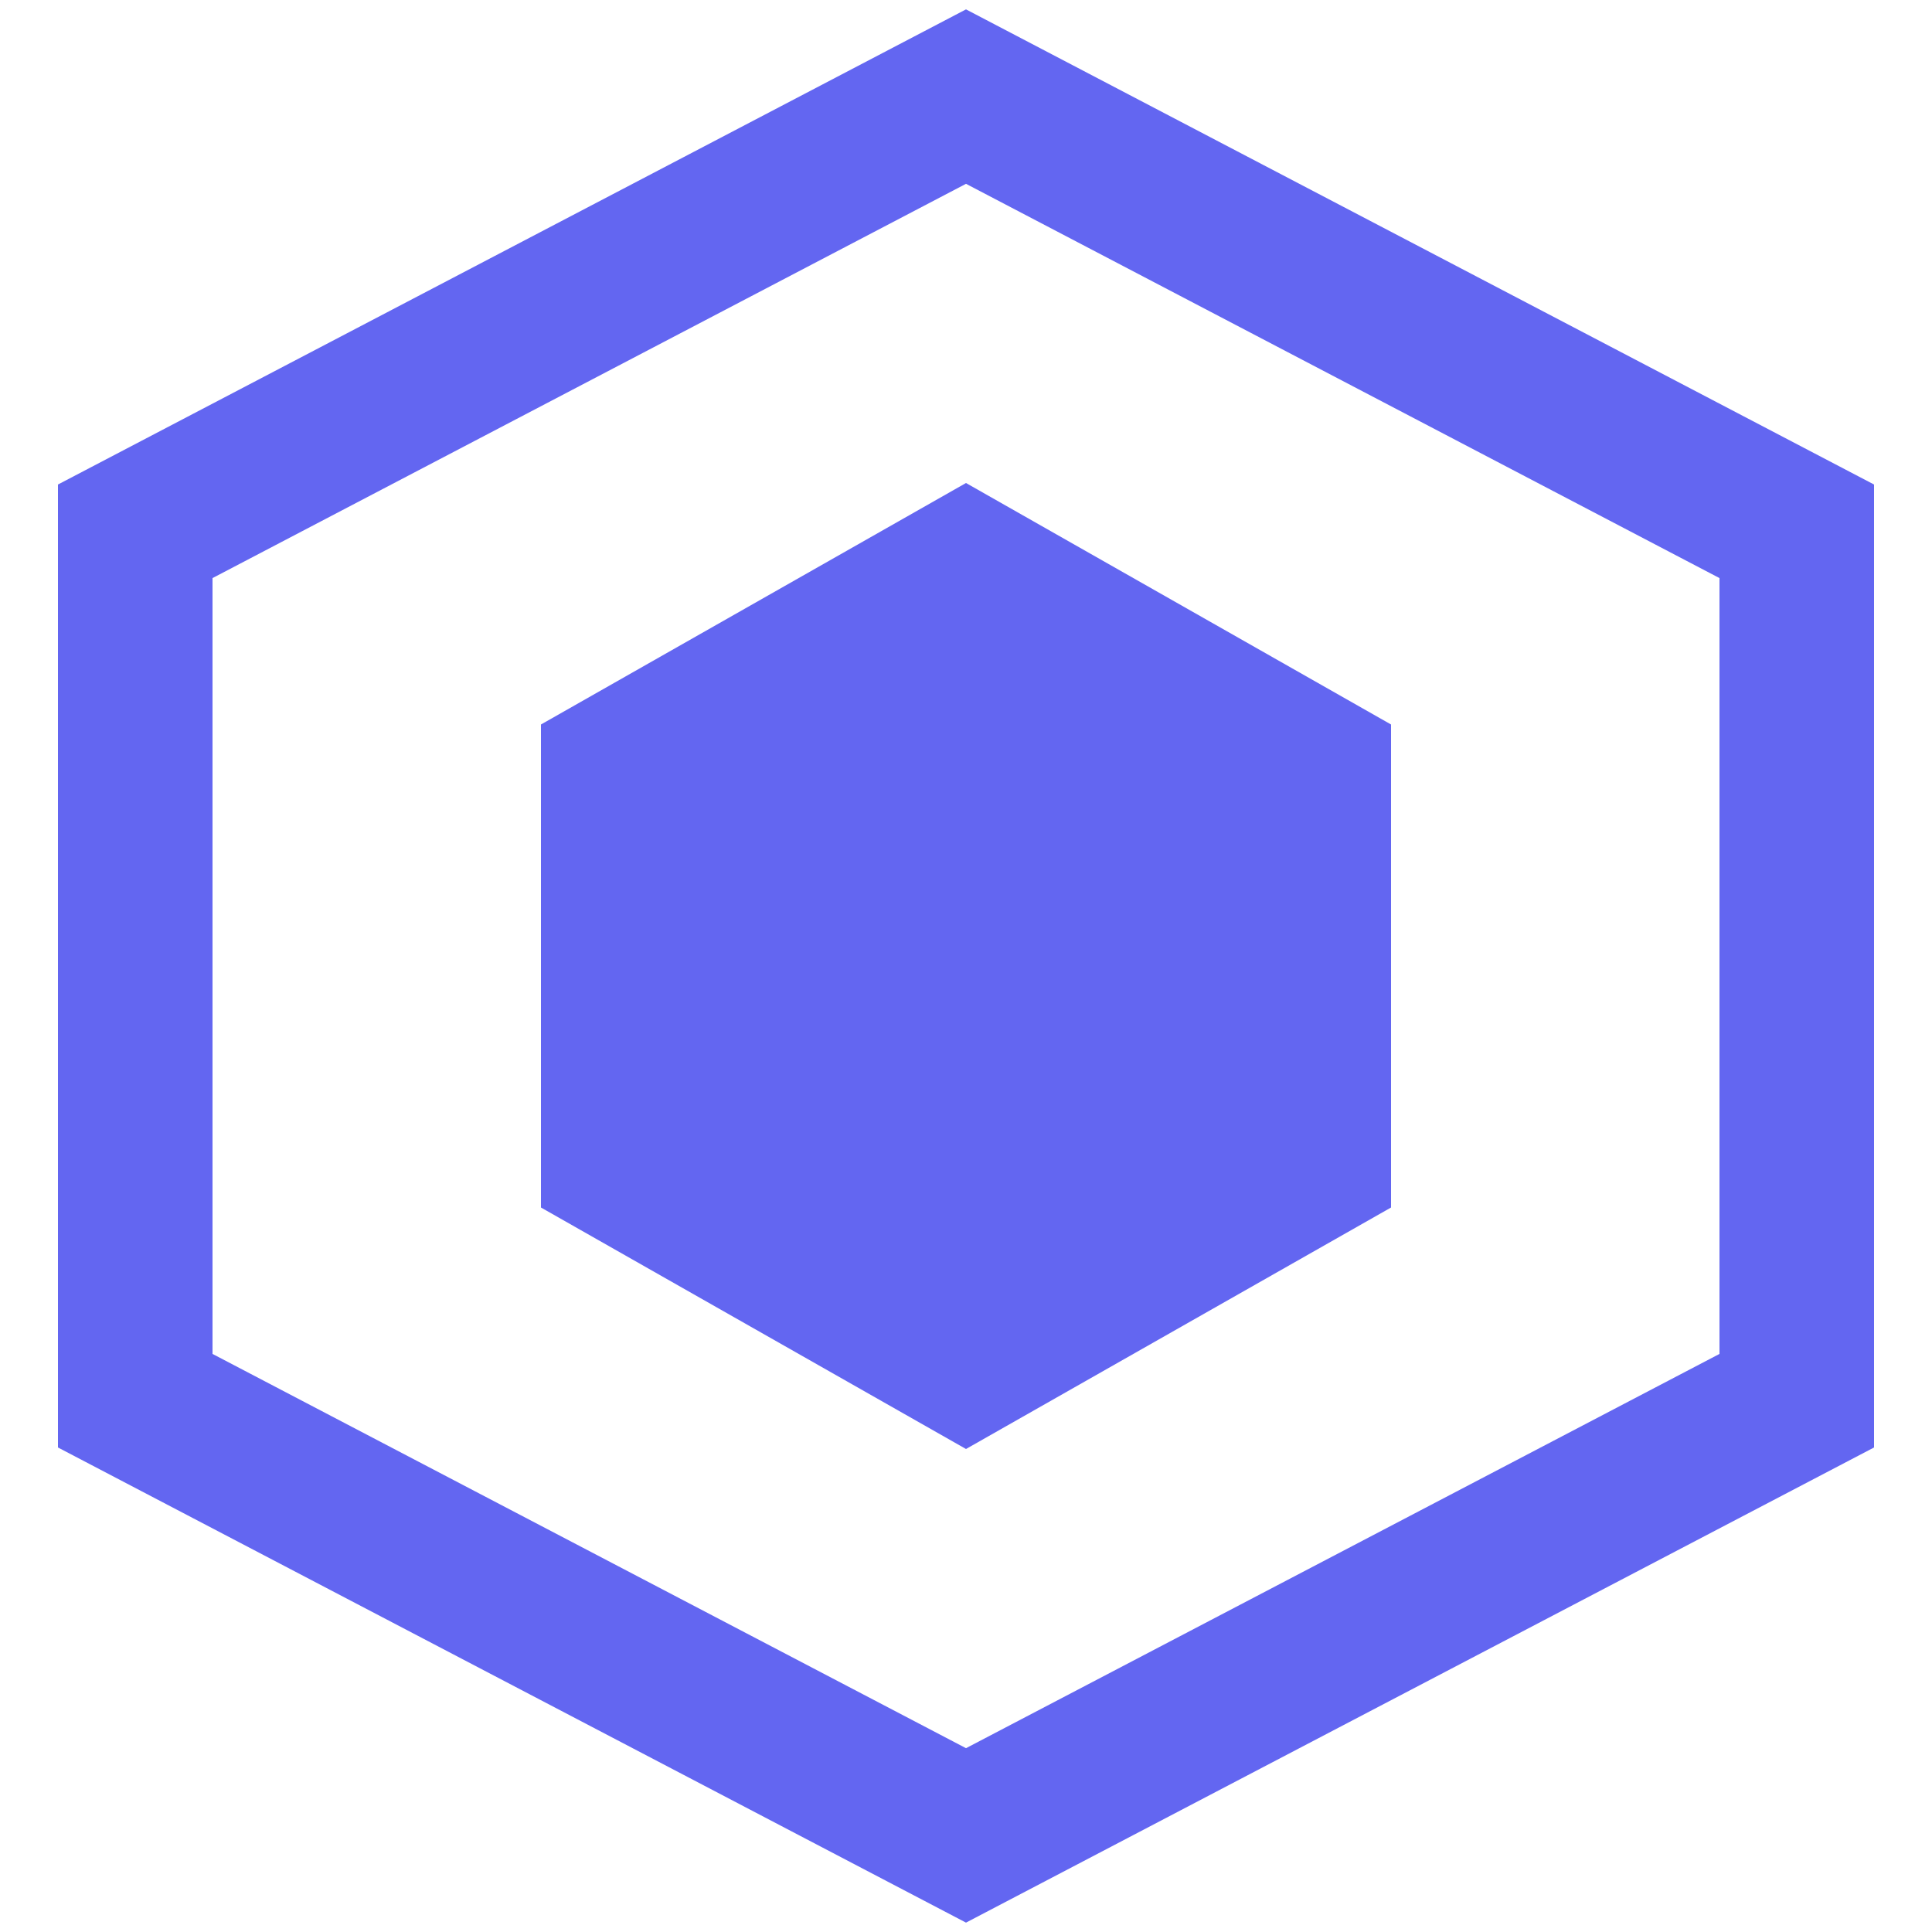
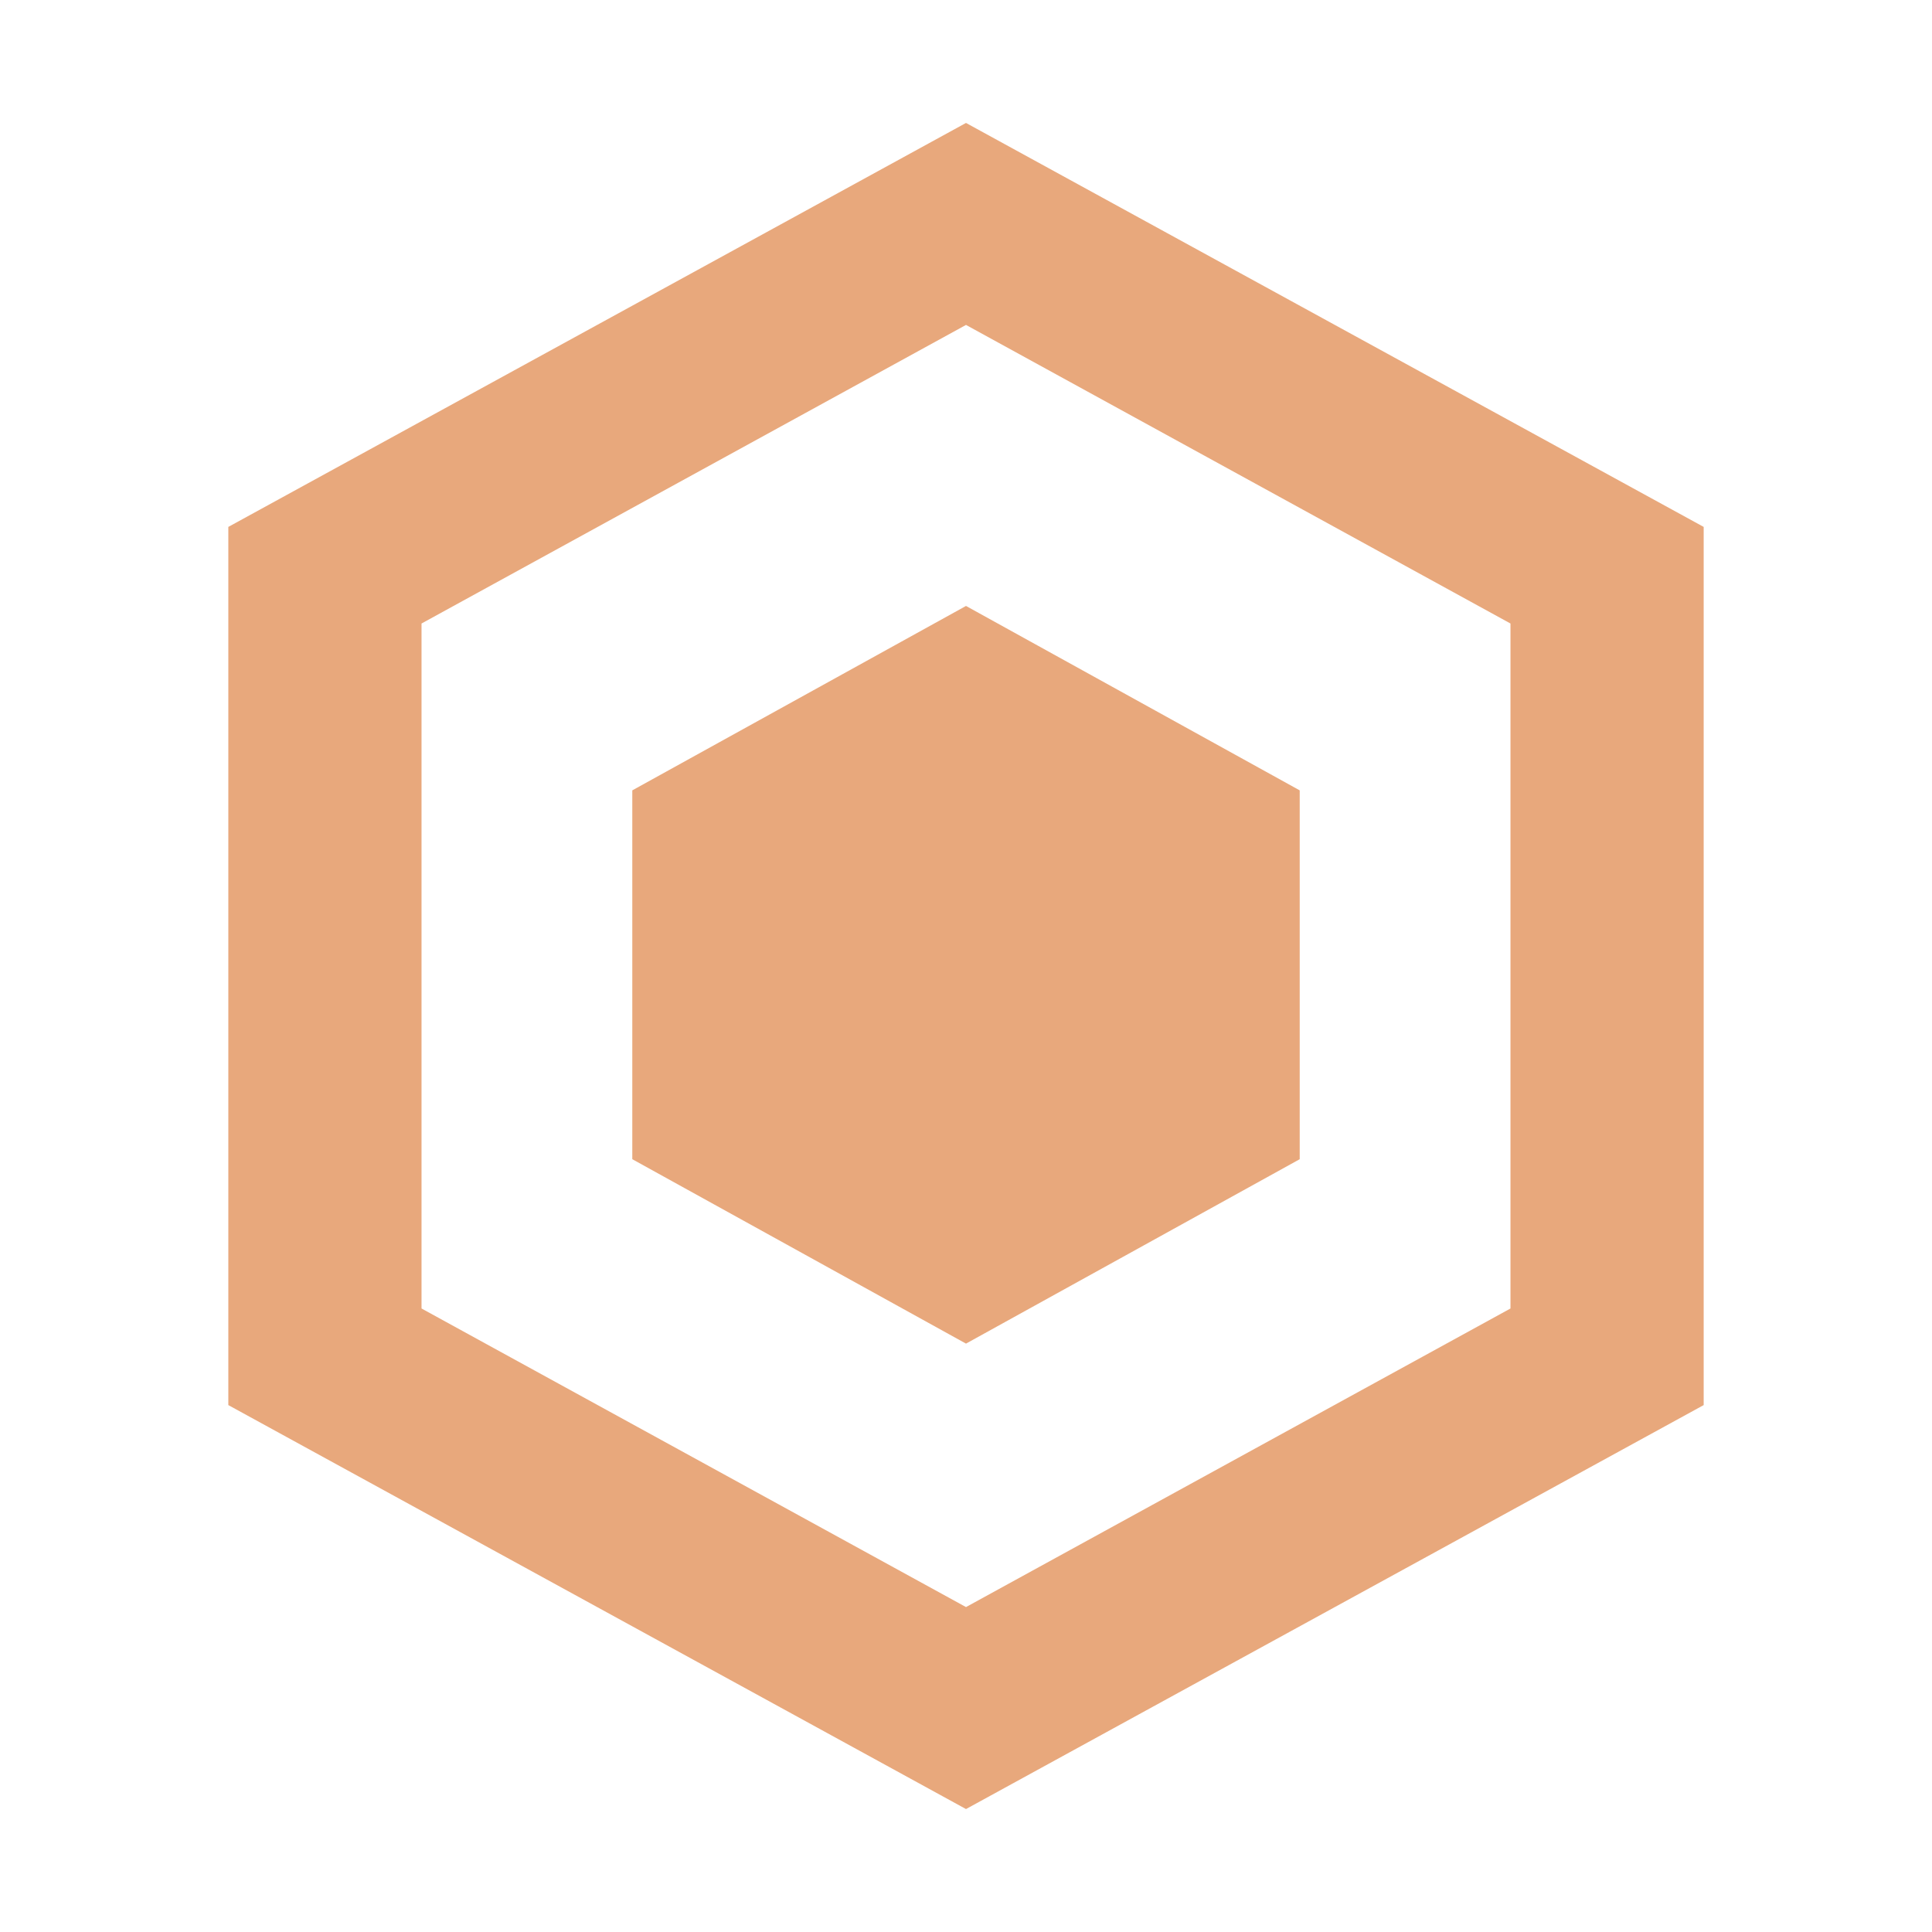
- <svg xmlns="http://www.w3.org/2000/svg" viewBox="0 0 100 100">
-   <polygon points="50,5 93,27.5 93,72.5 50,95 7,72.5 7,27.5" fill="none" stroke="#6366F1" stroke-width="8" />
-   <polygon points="50,25 72,37.5 72,62.5 50,75 28,62.5 28,37.5" fill="#6366F1" />
+ <svg xmlns="http://www.w3.org/2000/svg" viewBox="0 0 22 22">
+   <path fill="#E8A87C" d="M11 1.4 19.4 6v10L11 20.6 2.6 16V6L11 1.4Zm0 2.3L4.8 7.1v7.8L11 18.3l6.2-3.4V7.1L11 3.7Zm0 3.2 3.8 2.1v4.2L11 15.3l-3.8-2.1V9l3.8-2.1Z" />
</svg>
